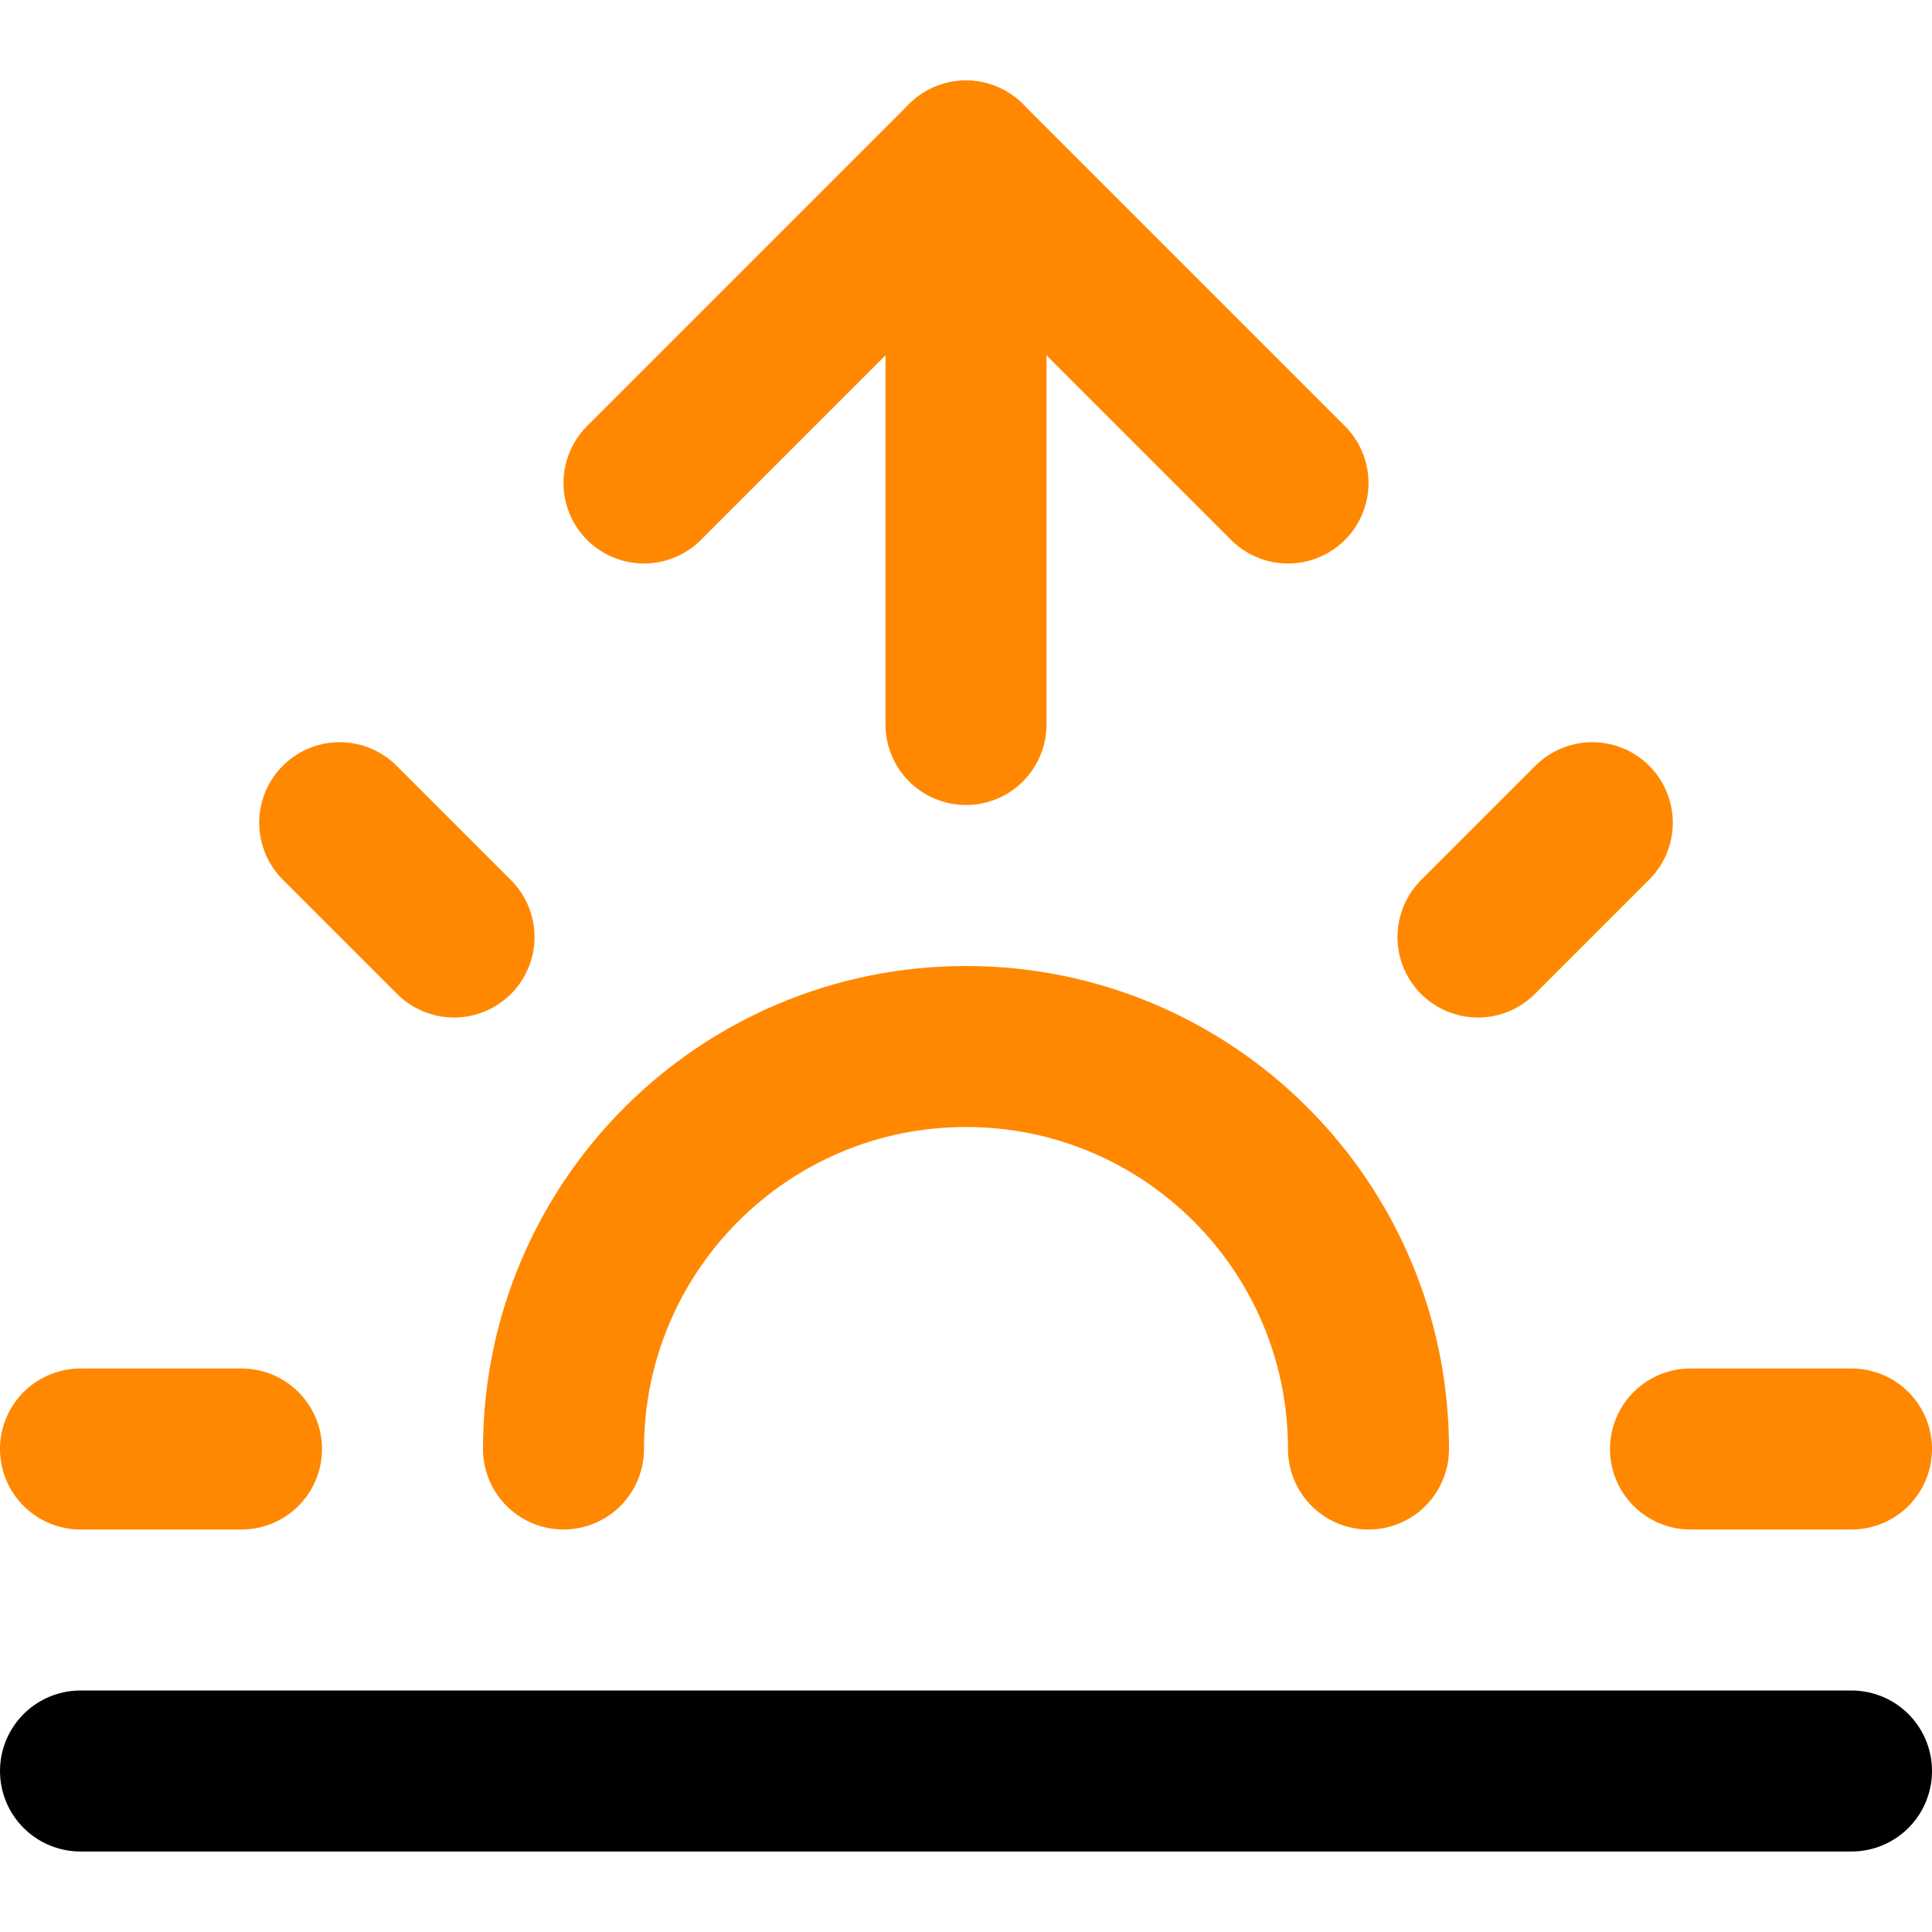
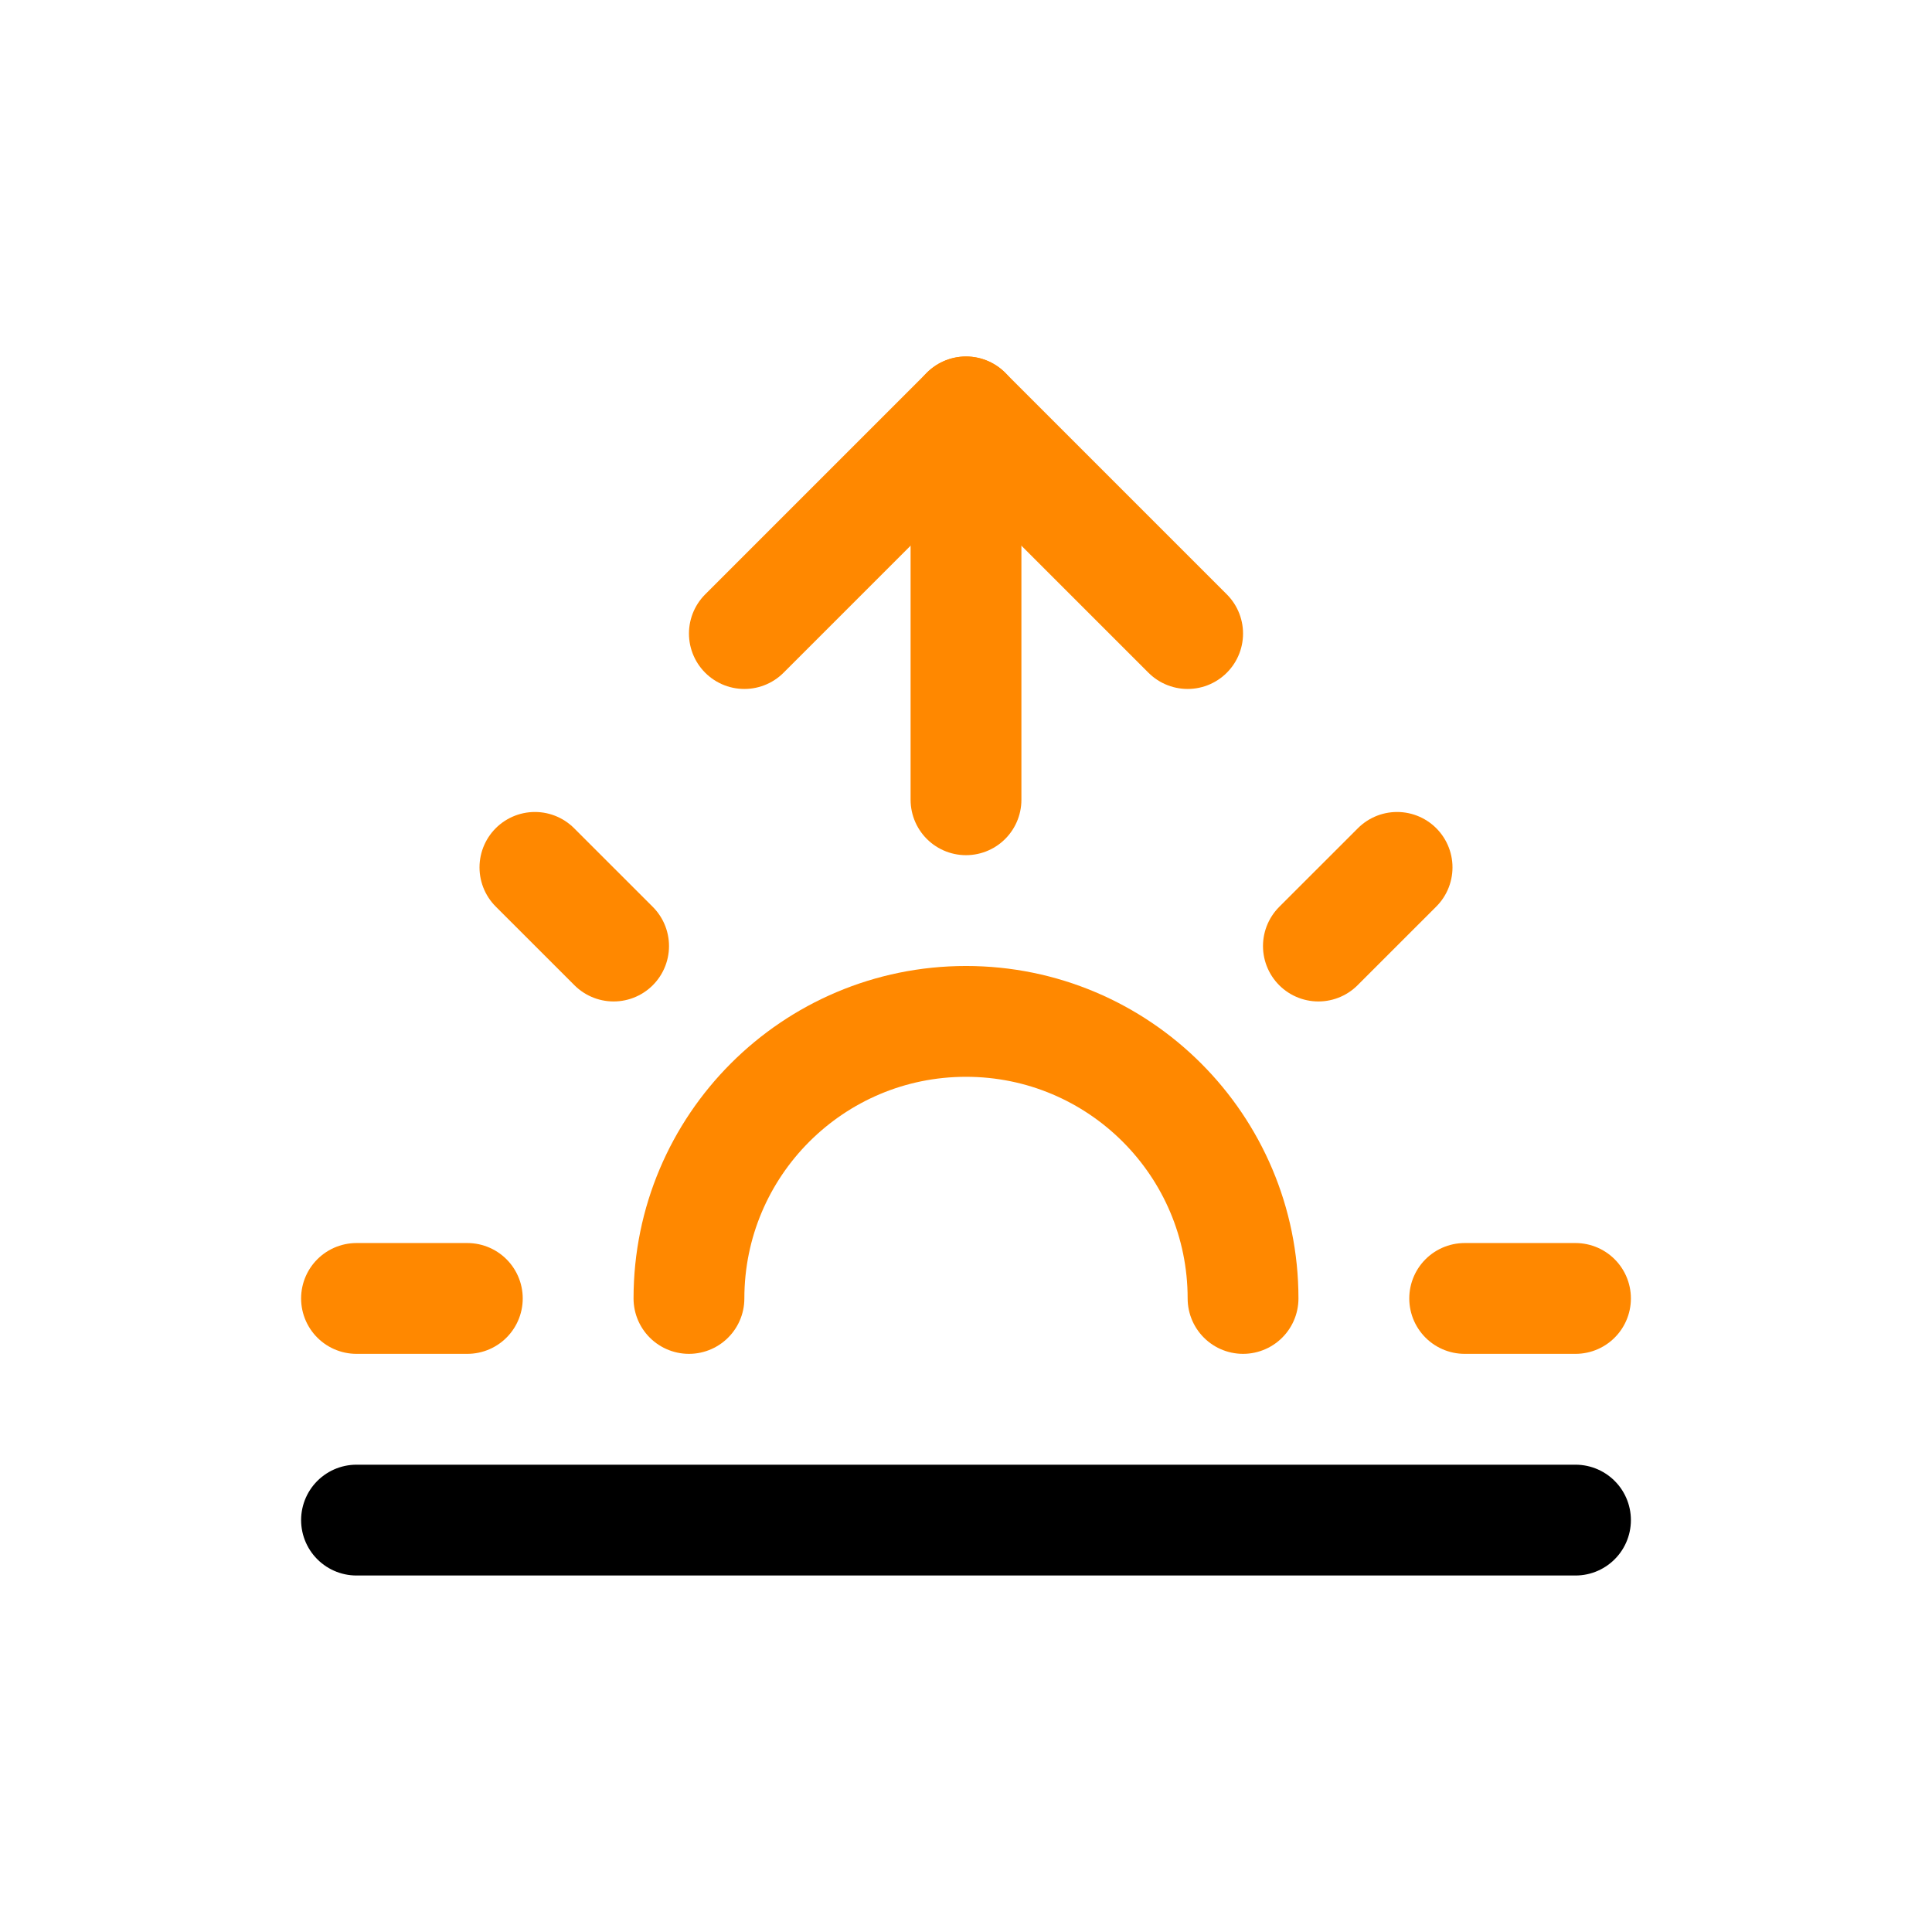
- <svg xmlns="http://www.w3.org/2000/svg" id="svg1108" version="1.1" class="feather feather-sunrise" stroke-linejoin="round" stroke-linecap="round" stroke-width="2" stroke="currentColor" fill="none" viewBox="0 0 24 24" height="52" width="52">
+ <svg xmlns="http://www.w3.org/2000/svg" width="70" height="70" viewBox="0 0 70 70" fill="none" stroke="currentColor" stroke-width="2" stroke-linecap="round" stroke-linejoin="round" class="feather feather-sunrise" version="1.1" id="svg1108">
  <defs id="defs1112" />
-   <path style="stroke:#ff8800;stroke-opacity:1" id="path1092" d="M17 18a5 5 0 0 0-10 0" />
-   <line style="stroke:#ff8800;stroke-opacity:1" id="line1094" y2="9" x2="12" y1="2" x1="12" />
-   <line style="stroke:#ff8800;stroke-opacity:1" id="line1096" y2="11.64" x2="5.64" y1="10.22" x1="4.22" />
-   <line style="stroke:#ff8800;stroke-opacity:1" id="line1098" y2="18" x2="3" y1="18" x1="1" />
-   <line style="stroke:#ff8800;stroke-opacity:1" id="line1100" y2="18" x2="23" y1="18" x1="21" />
-   <line style="stroke:#ff8800;stroke-opacity:1" id="line1102" y2="10.22" x2="19.78" y1="11.64" x1="18.36" />
-   <line id="line1104" y2="22" x2="1" y1="22" x1="23" />
-   <polyline style="stroke:#ff8800;stroke-opacity:1" id="polyline1106" points="8 6 12 2 16 6" />
+   <path d="m 45.038,47.045 a 10.038,10.038 0 0 0 -20.076,0" id="path1092" style="stroke:#ff8800;stroke-width:4.015;stroke-opacity:1" />
+   <line x1="35" y1="14.924" x2="35" y2="28.977" id="line1094" style="stroke:#ff8800;stroke-width:4.015;stroke-opacity:1" />
+   <line x1="19.381" y1="31.427" x2="22.232" y2="34.277" id="line1096" style="stroke:#ff8800;stroke-width:4.015;stroke-opacity:1" />
+   <line x1="12.917" y1="47.045" x2="16.932" y2="47.045" id="line1098" style="stroke:#ff8800;stroke-width:4.015;stroke-opacity:1" />
+   <line x1="53.068" y1="47.045" x2="57.083" y2="47.045" id="line1100" style="stroke:#ff8800;stroke-width:4.015;stroke-opacity:1" />
+   <line x1="47.768" y1="34.277" x2="50.619" y2="31.427" id="line1102" style="stroke:#ff8800;stroke-width:4.015;stroke-opacity:1" />
+   <line style="stroke-width:4.015" x1="57.083" y1="55.076" x2="12.917" y2="55.076" id="line1104" />
+   <polyline transform="matrix(2.007561,0,0,2.007561,10.90927,10.90927)" points="8 6 12 2 16 6" id="polyline1106" style="stroke:#ff8800;stroke-opacity:1" />
</svg>
